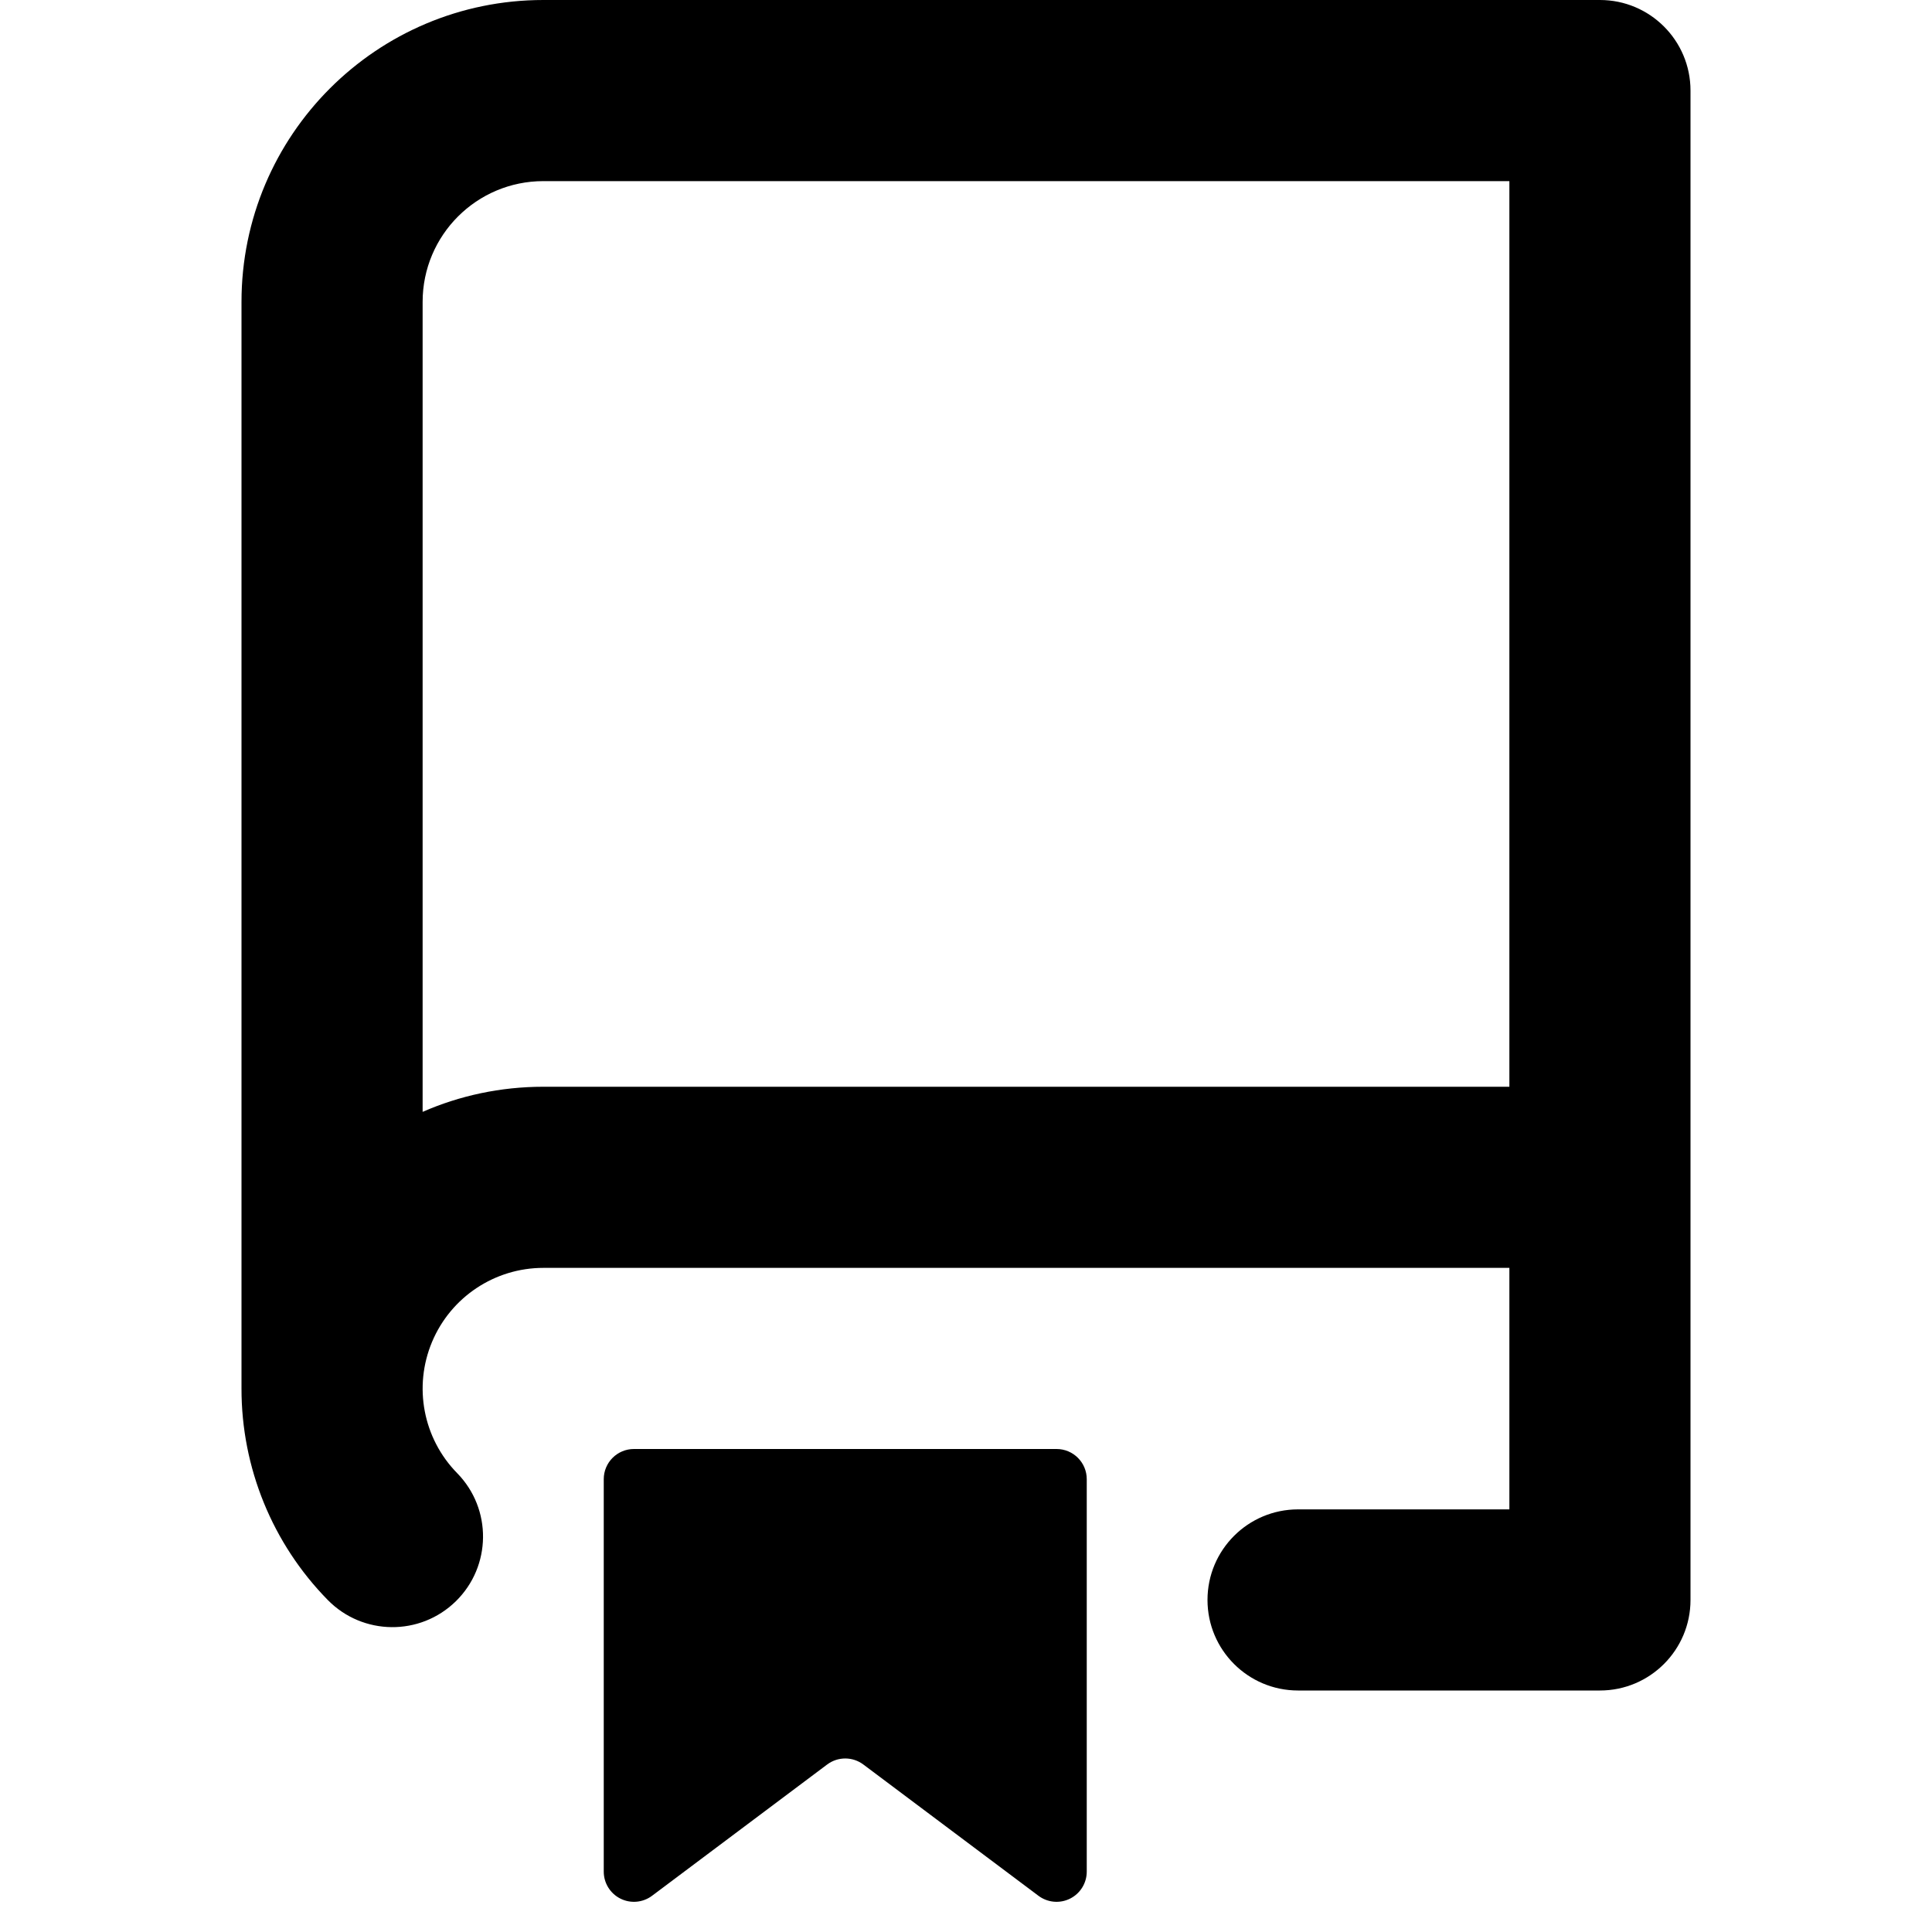
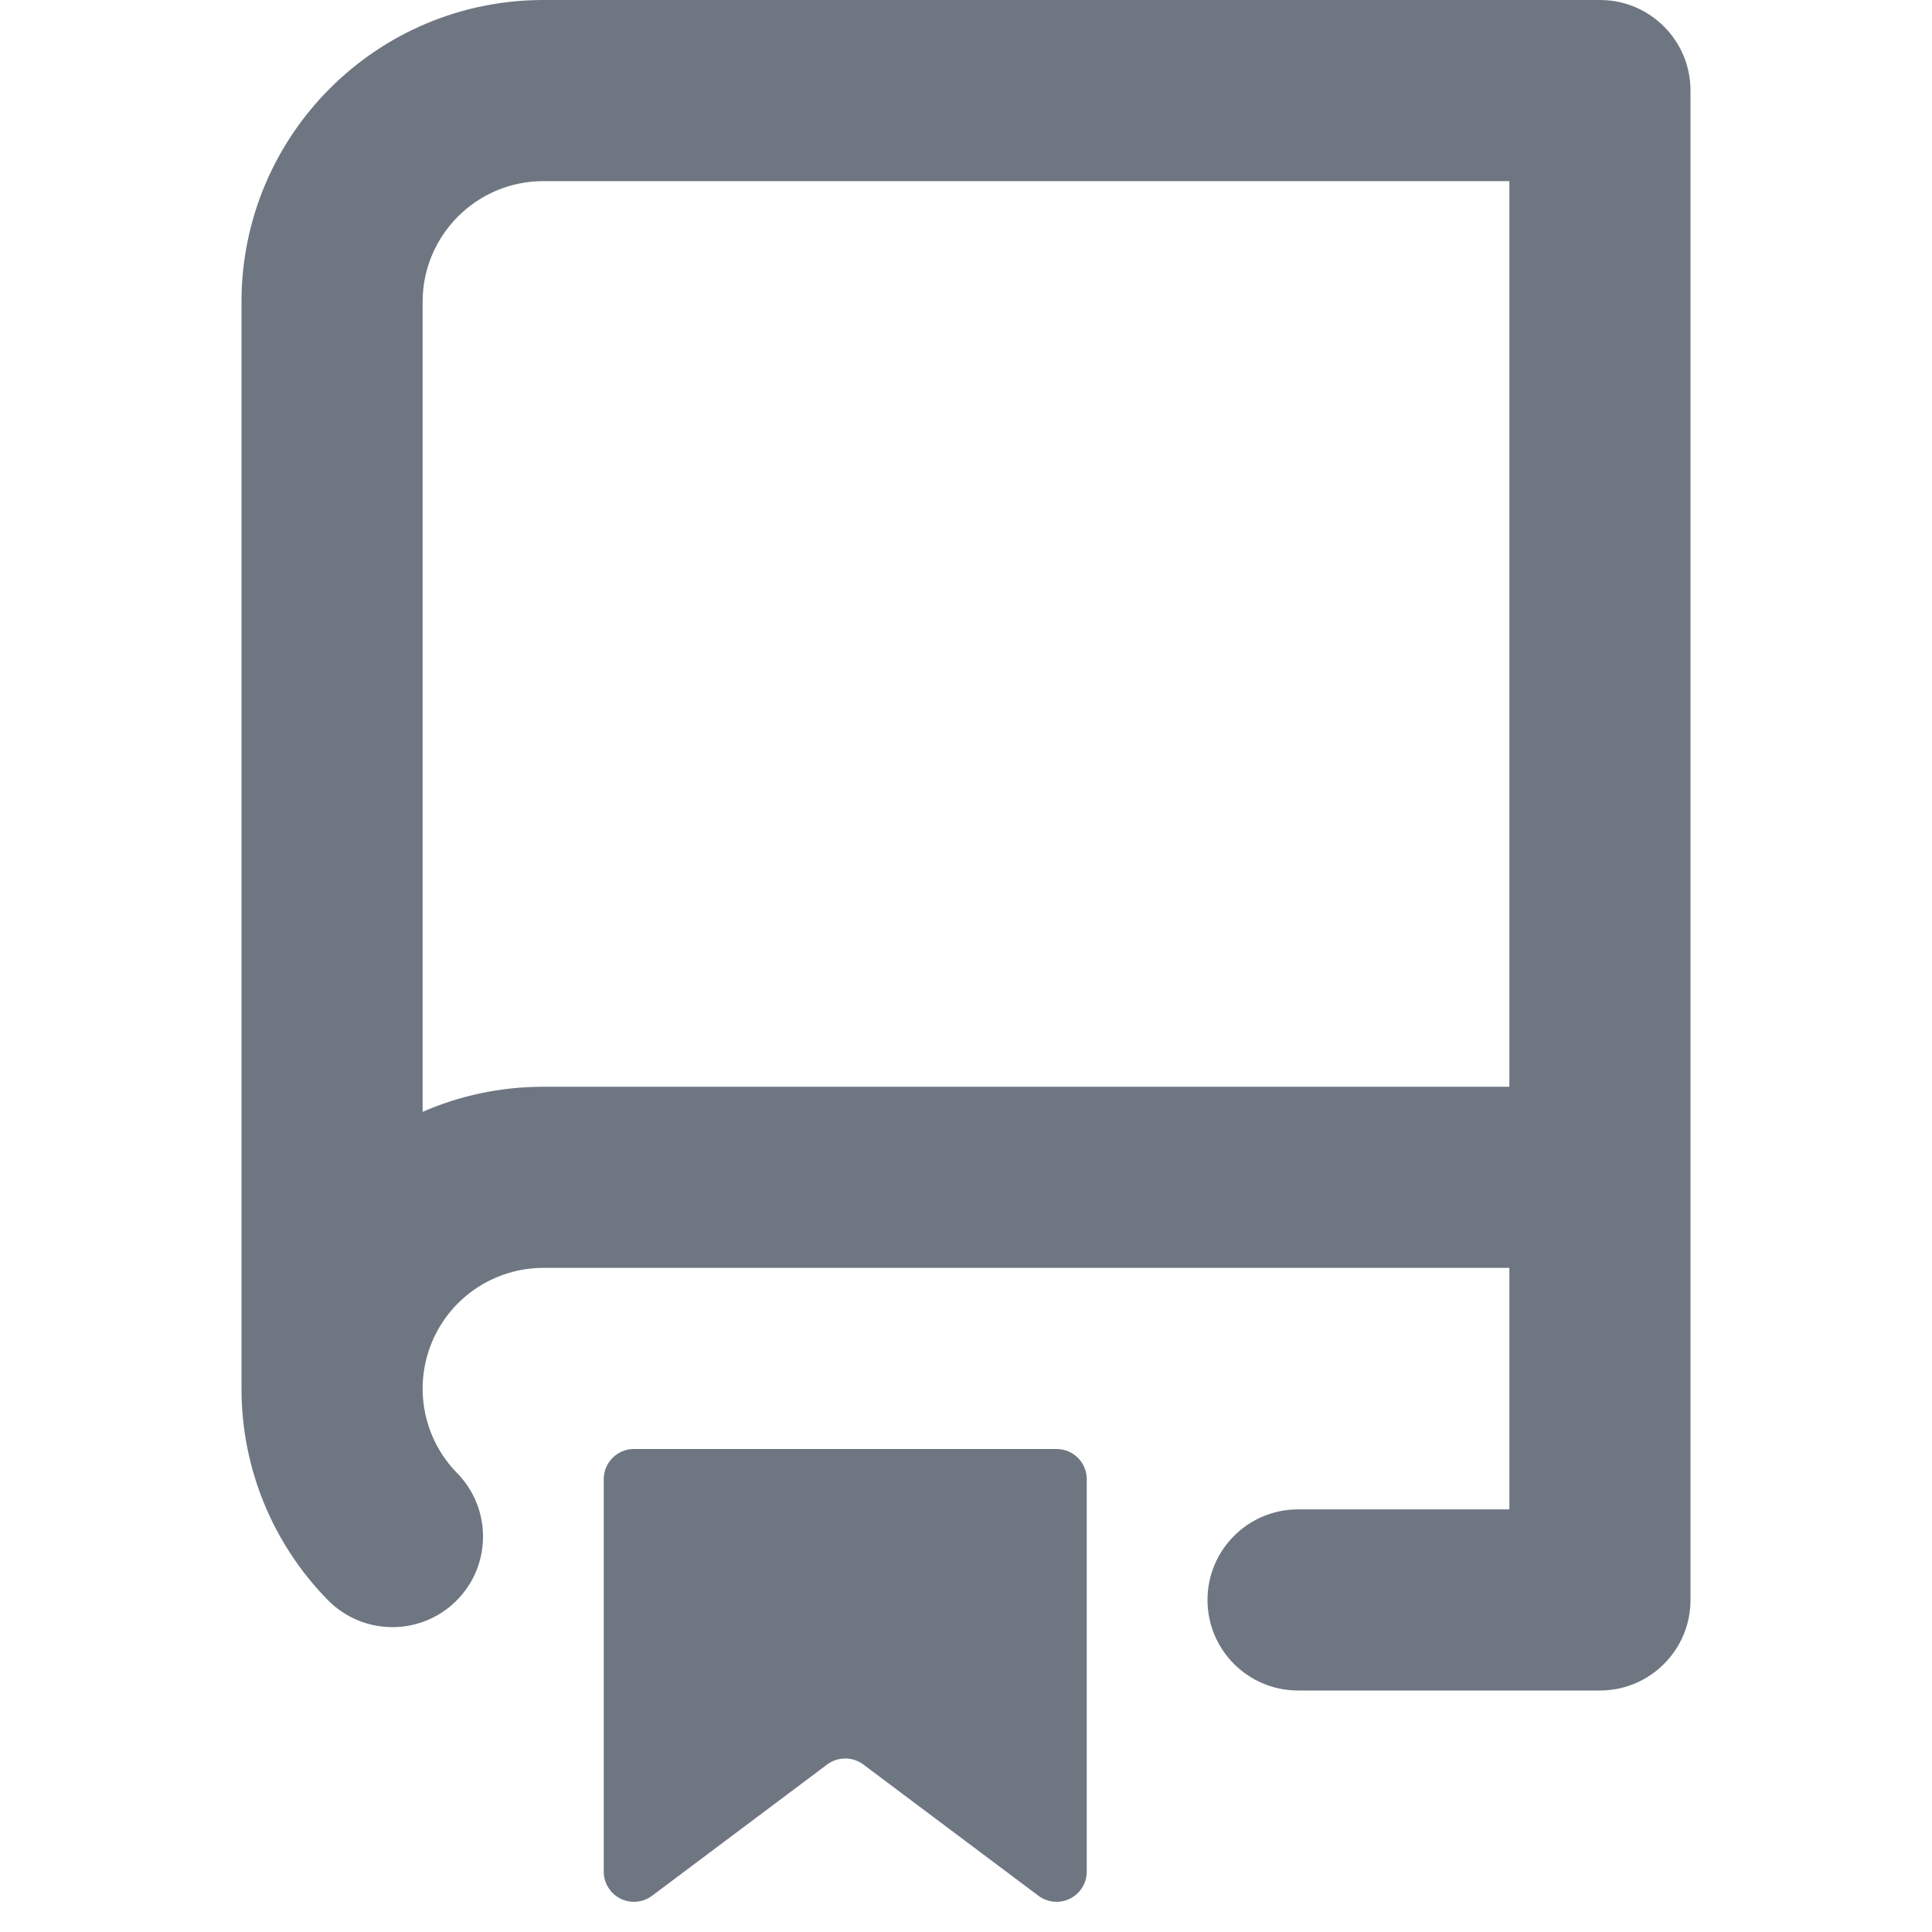
- <svg xmlns="http://www.w3.org/2000/svg" aria-hidden="true" height="16" viewBox="0 0 16 16" version="1.1" width="16" data-view-component="true" class="octicon octicon-repo UnderlineNav-octicon hide-sm">
+ <svg xmlns="http://www.w3.org/2000/svg" aria-hidden="true" height="16" viewBox="0 0 16 16" version="1.1" width="16" data-view-component="true" class="octicon octicon-repo UnderlineNav-octicon hide-sm" fill="#6e7781">
  <path fill-rule="evenodd" d="M2 2.5A2.5 2.5 0 014.5 0h8.75a.75.75 0 01.75.75v12.5a.75.75 0 01-.75.75h-2.5a.75.75 0 110-1.5h1.75v-2h-8a1 1 0 00-.714 1.7.75.75 0 01-1.072 1.05A2.495 2.495 0 012 11.5v-9zm10.5-1V9h-8c-.356 0-.694.074-1 .208V2.5a1 1 0 011-1h8zM5 12.25v3.25a.25.25 0 00.4.2l1.45-1.087a.25.25 0 01.3 0L8.6 15.7a.25.25 0 00.4-.2v-3.25a.25.25 0 00-.25-.25h-3.5a.25.25 0 00-.25.25z" />
</svg>
